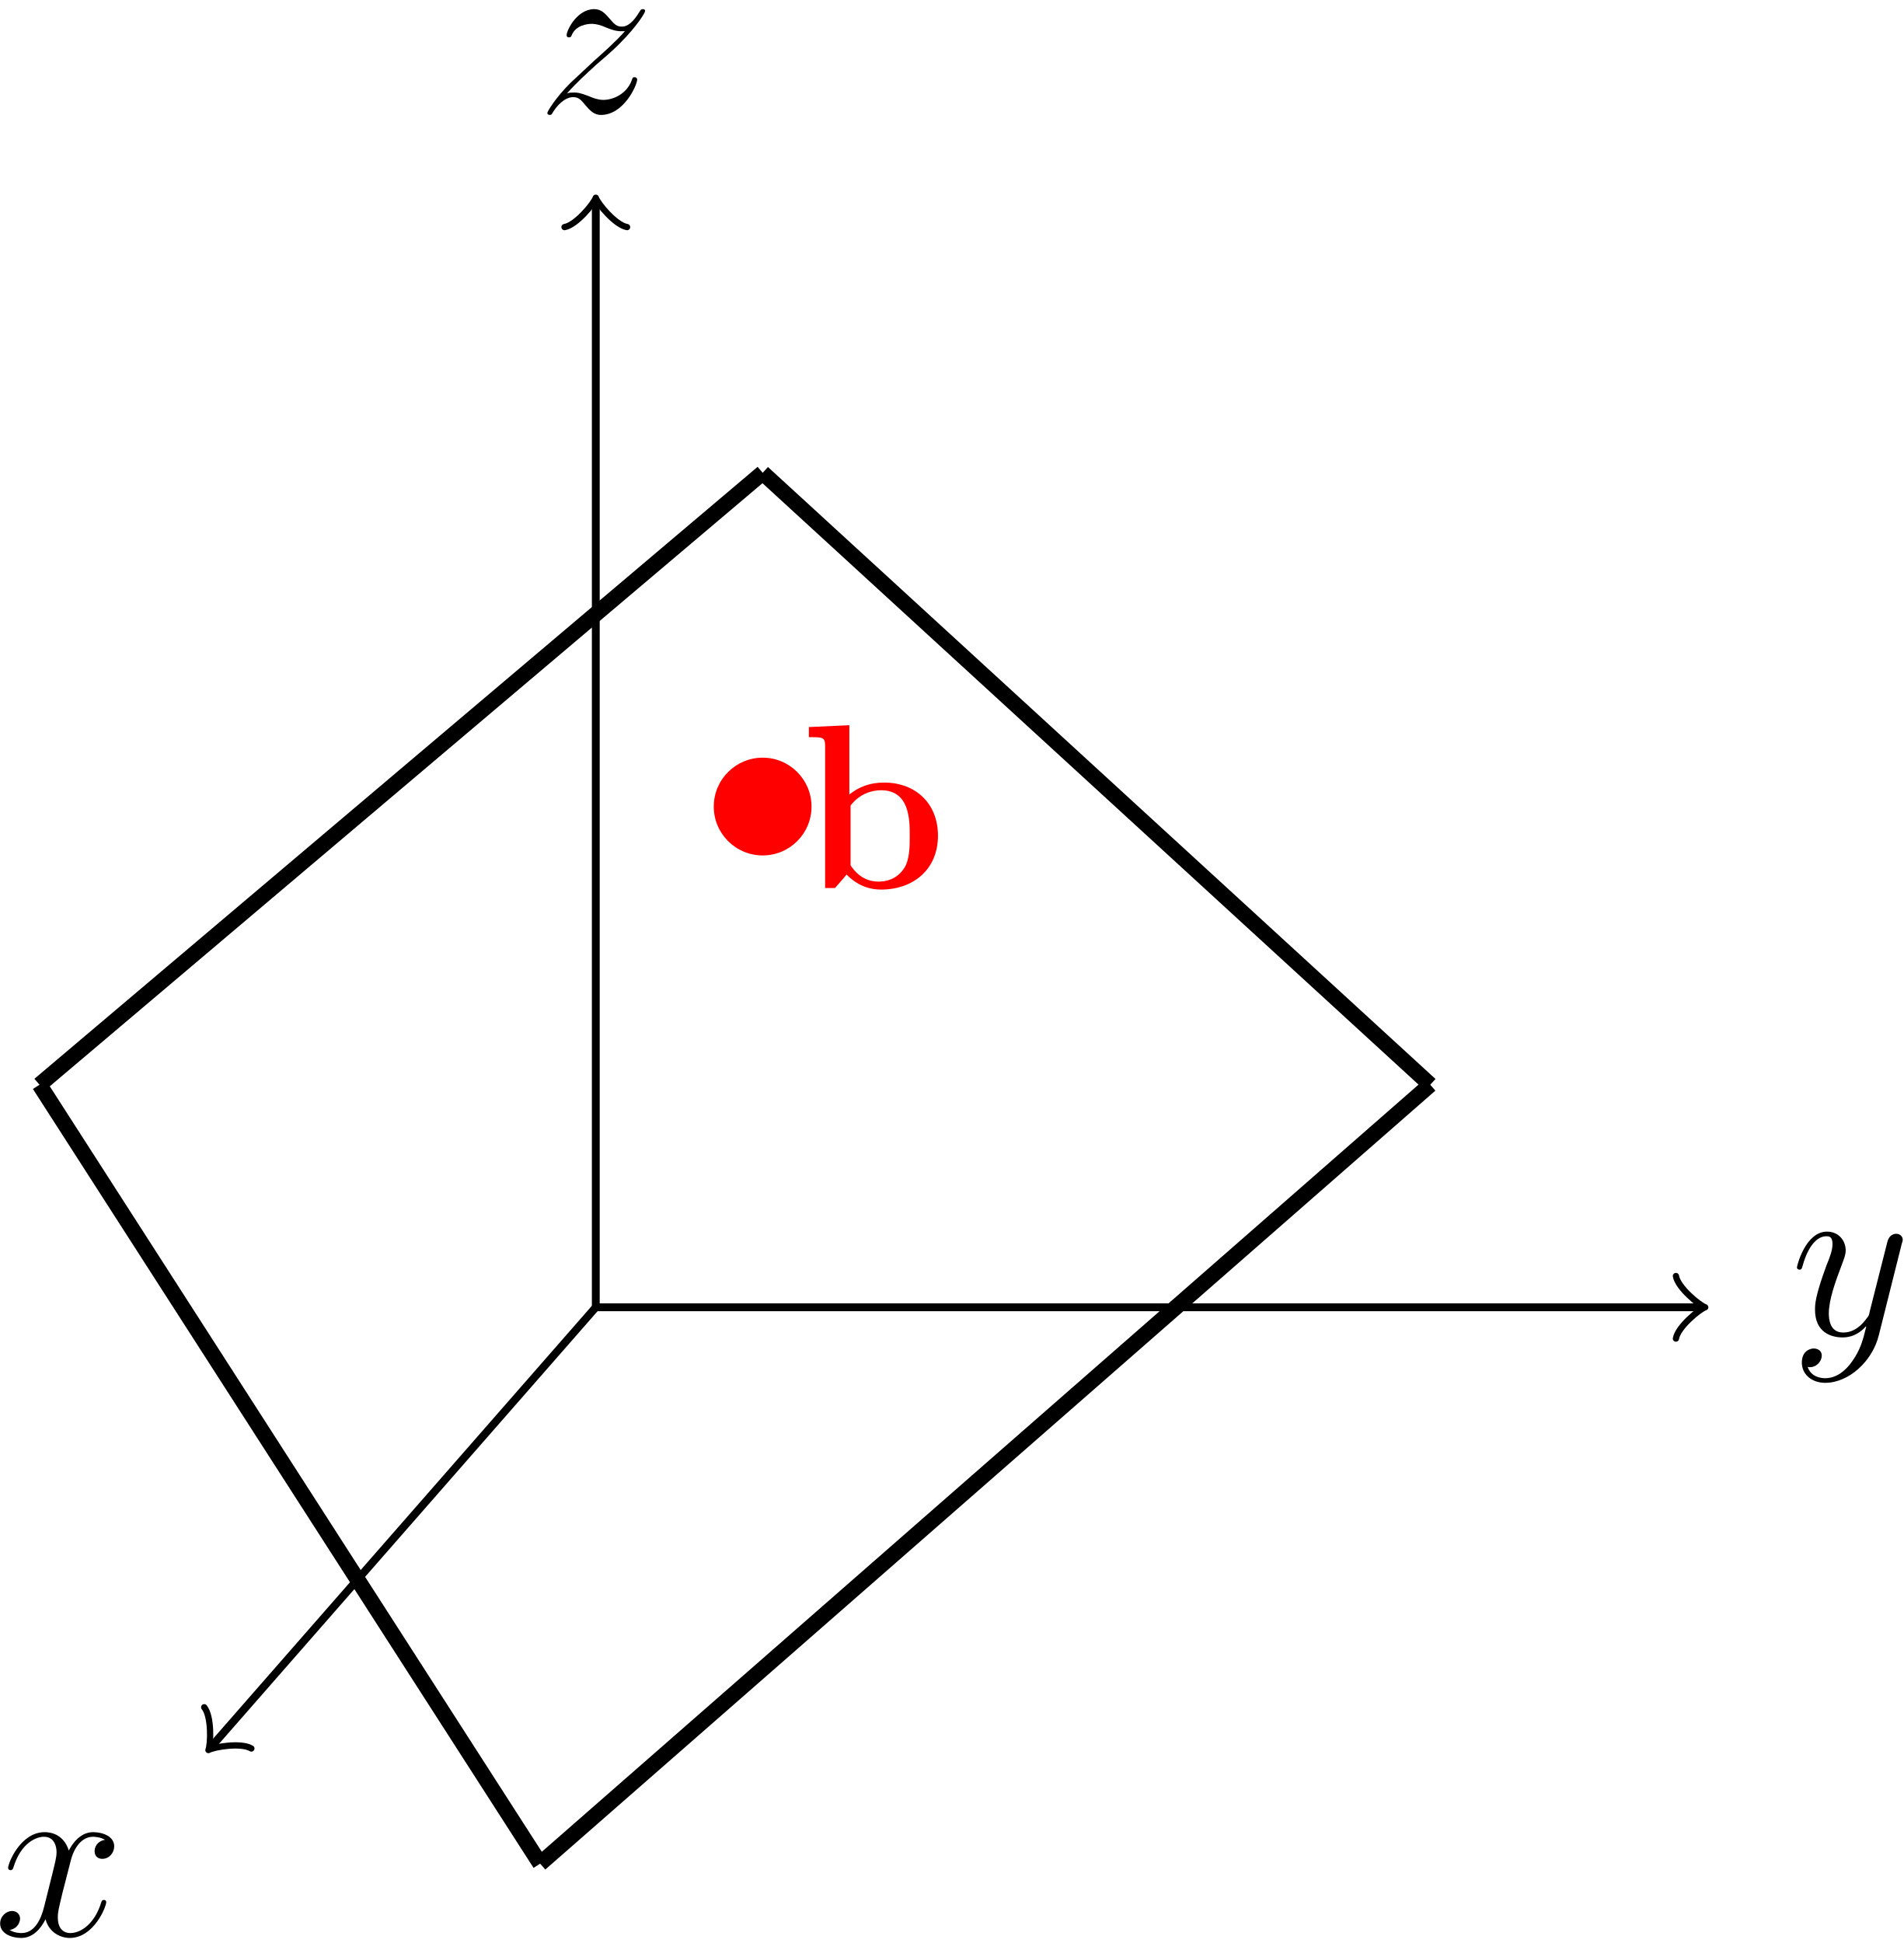
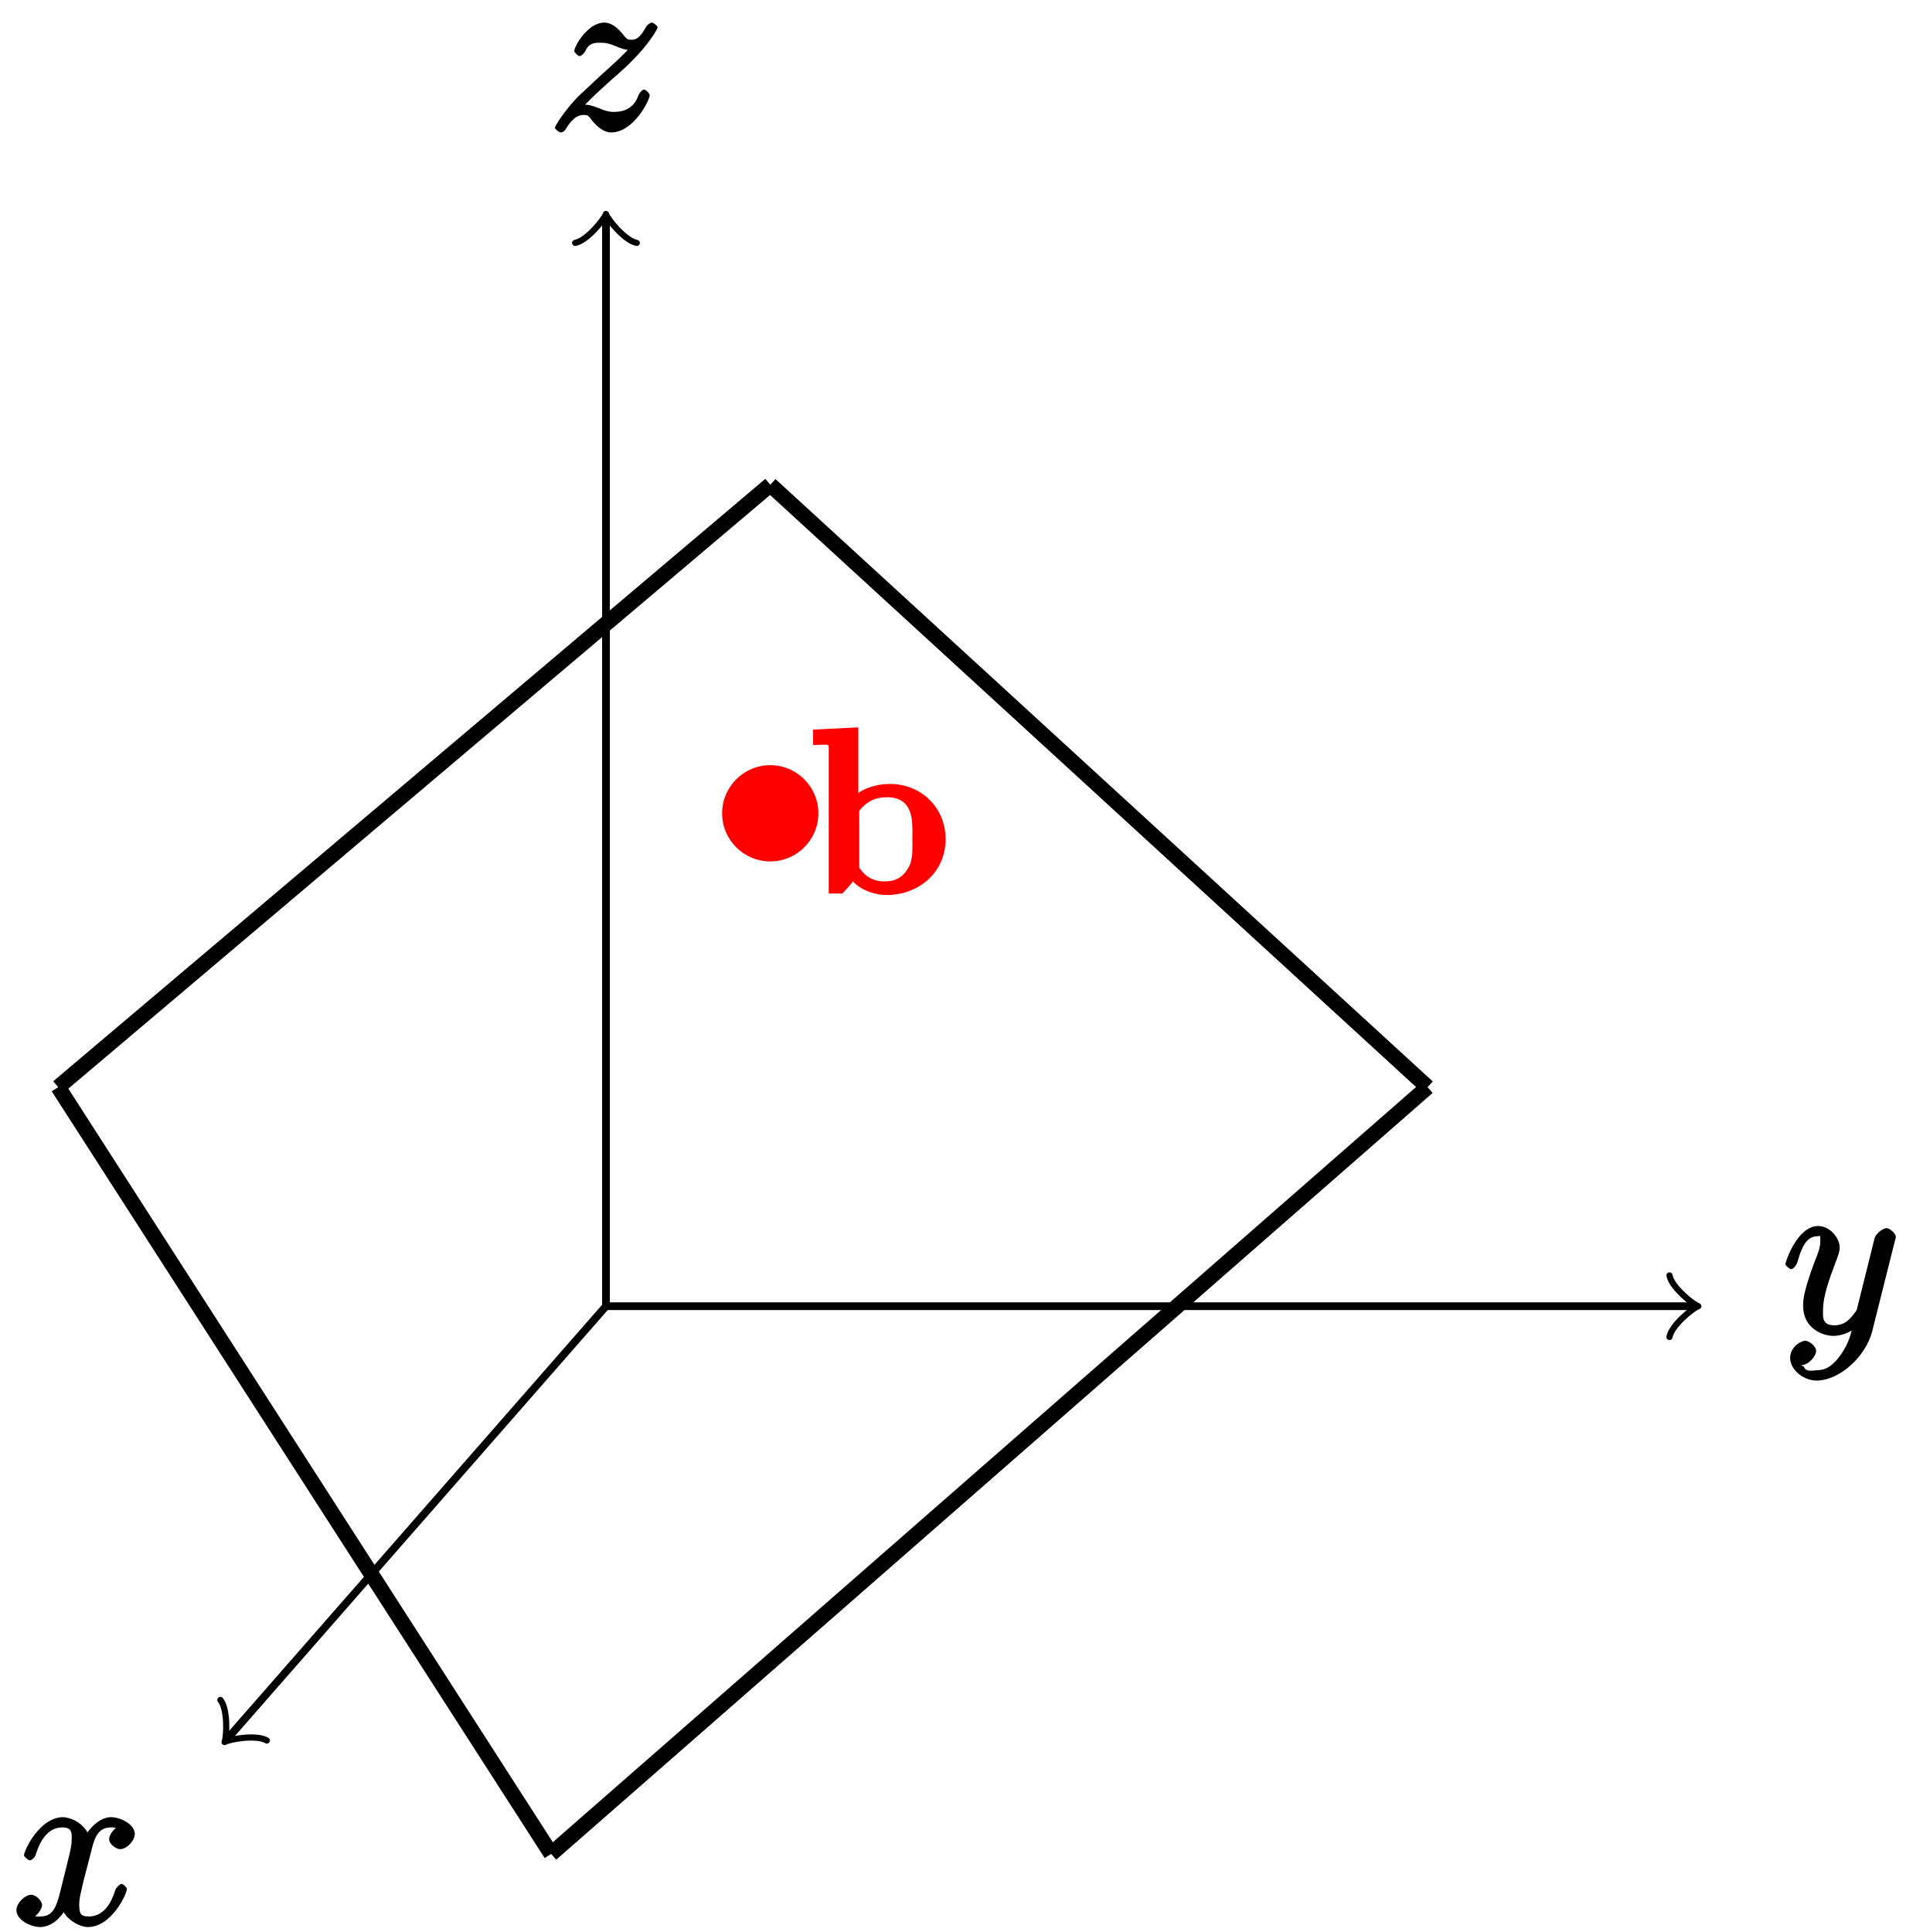
- <svg xmlns="http://www.w3.org/2000/svg" xmlns:xlink="http://www.w3.org/1999/xlink" width="97pt" height="99pt" viewBox="0 0 97 99" version="1.1">
+ <svg xmlns="http://www.w3.org/2000/svg" xmlns:xlink="http://www.w3.org/1999/xlink" width="99pt" height="100pt" viewBox="0 0 99 100" version="1.1">
  <defs>
    <g>
      <symbol overflow="visible" id="glyph0-0">
        <path style="stroke:none;" d="" />
      </symbol>
      <symbol overflow="visible" id="glyph0-1">
-         <path style="stroke:none;" d="M 3.141 1.344 C 2.828 1.797 2.359 2.203 1.766 2.203 C 1.625 2.203 1.047 2.172 0.875 1.625 C 0.906 1.641 0.969 1.641 0.984 1.641 C 1.344 1.641 1.594 1.328 1.594 1.047 C 1.594 0.781 1.359 0.688 1.188 0.688 C 0.984 0.688 0.578 0.828 0.578 1.406 C 0.578 2.016 1.094 2.438 1.766 2.438 C 2.969 2.438 4.172 1.344 4.5 0.016 L 5.672 -4.656 C 5.688 -4.703 5.719 -4.781 5.719 -4.859 C 5.719 -5.031 5.562 -5.156 5.391 -5.156 C 5.281 -5.156 5.031 -5.109 4.938 -4.75 L 4.047 -1.234 C 4 -1.016 4 -0.984 3.891 -0.859 C 3.656 -0.531 3.266 -0.125 2.688 -0.125 C 2.016 -0.125 1.953 -0.781 1.953 -1.094 C 1.953 -1.781 2.281 -2.703 2.609 -3.562 C 2.734 -3.906 2.812 -4.078 2.812 -4.312 C 2.812 -4.812 2.453 -5.266 1.859 -5.266 C 0.766 -5.266 0.328 -3.531 0.328 -3.438 C 0.328 -3.391 0.375 -3.328 0.453 -3.328 C 0.562 -3.328 0.578 -3.375 0.625 -3.547 C 0.906 -4.547 1.359 -5.031 1.828 -5.031 C 1.938 -5.031 2.141 -5.031 2.141 -4.641 C 2.141 -4.328 2.016 -3.984 1.828 -3.531 C 1.25 -1.953 1.25 -1.562 1.25 -1.281 C 1.25 -0.141 2.062 0.125 2.656 0.125 C 3 0.125 3.438 0.016 3.844 -0.438 L 3.859 -0.422 C 3.688 0.281 3.562 0.75 3.141 1.344 Z M 3.141 1.344 " />
+         <path style="stroke:none;" d="M 3.031 1.094 C 2.703 1.547 2.359 1.906 1.766 1.906 C 1.625 1.906 1.203 2.031 1.109 1.703 C 0.906 1.641 0.969 1.641 0.984 1.641 C 1.344 1.641 1.75 1.188 1.75 0.906 C 1.75 0.641 1.359 0.375 1.188 0.375 C 0.984 0.375 0.406 0.688 0.406 1.266 C 0.406 1.875 1.094 2.438 1.766 2.438 C 2.969 2.438 4.328 1.188 4.656 -0.125 L 5.828 -4.797 C 5.844 -4.859 5.875 -4.922 5.875 -5 C 5.875 -5.172 5.562 -5.453 5.391 -5.453 C 5.281 -5.453 4.859 -5.25 4.766 -4.891 L 3.891 -1.375 C 3.828 -1.156 3.875 -1.25 3.781 -1.109 C 3.531 -0.781 3.266 -0.422 2.688 -0.422 C 2.016 -0.422 2.109 -0.922 2.109 -1.25 C 2.109 -1.922 2.438 -2.844 2.766 -3.703 C 2.891 -4.047 2.969 -4.219 2.969 -4.453 C 2.969 -4.953 2.453 -5.562 1.859 -5.562 C 0.766 -5.562 0.156 -3.688 0.156 -3.578 C 0.156 -3.531 0.375 -3.328 0.453 -3.328 C 0.562 -3.328 0.734 -3.531 0.781 -3.688 C 1.062 -4.703 1.359 -5.031 1.828 -5.031 C 1.938 -5.031 1.969 -5.172 1.969 -4.781 C 1.969 -4.469 1.844 -4.125 1.656 -3.672 C 1.078 -2.109 1.078 -1.703 1.078 -1.422 C 1.078 -0.281 2.062 0.125 2.656 0.125 C 3 0.125 3.531 -0.031 3.844 -0.344 L 3.688 -0.516 C 3.516 0.141 3.438 0.5 3.031 1.094 Z M 3.031 1.094 " />
      </symbol>
      <symbol overflow="visible" id="glyph0-2">
-         <path style="stroke:none;" d="M 1.516 -0.969 C 2.031 -1.547 2.453 -1.922 3.047 -2.469 C 3.766 -3.078 4.078 -3.375 4.25 -3.562 C 5.078 -4.391 5.5 -5.078 5.5 -5.172 C 5.5 -5.266 5.406 -5.266 5.375 -5.266 C 5.297 -5.266 5.266 -5.219 5.219 -5.141 C 4.906 -4.625 4.625 -4.375 4.312 -4.375 C 4.062 -4.375 3.938 -4.484 3.703 -4.766 C 3.453 -5.062 3.25 -5.266 2.906 -5.266 C 2.031 -5.266 1.5 -4.188 1.5 -3.938 C 1.5 -3.891 1.516 -3.828 1.625 -3.828 C 1.719 -3.828 1.734 -3.875 1.766 -3.953 C 1.969 -4.438 2.547 -4.516 2.766 -4.516 C 3.031 -4.516 3.266 -4.438 3.516 -4.328 C 3.969 -4.141 4.156 -4.141 4.281 -4.141 C 4.359 -4.141 4.406 -4.141 4.469 -4.141 C 4.078 -3.688 3.438 -3.109 2.891 -2.625 L 1.688 -1.5 C 0.953 -0.766 0.516 -0.062 0.516 0.031 C 0.516 0.094 0.578 0.125 0.641 0.125 C 0.719 0.125 0.734 0.109 0.812 -0.031 C 1 -0.328 1.391 -0.781 1.828 -0.781 C 2.078 -0.781 2.203 -0.688 2.438 -0.391 C 2.672 -0.125 2.875 0.125 3.25 0.125 C 4.422 0.125 5.094 -1.406 5.094 -1.672 C 5.094 -1.719 5.078 -1.797 4.953 -1.797 C 4.859 -1.797 4.859 -1.75 4.812 -1.625 C 4.547 -0.922 3.844 -0.641 3.375 -0.641 C 3.125 -0.641 2.891 -0.719 2.641 -0.828 C 2.156 -1.016 2.031 -1.016 1.875 -1.016 C 1.75 -1.016 1.625 -1.016 1.516 -0.969 Z M 1.516 -0.969 " />
+         <path style="stroke:none;" d="M 1.625 -1 C 2.141 -1.594 2.562 -1.953 3.156 -2.5 C 3.875 -3.125 4.188 -3.422 4.344 -3.594 C 5.188 -4.422 5.656 -5.219 5.656 -5.312 C 5.656 -5.422 5.406 -5.562 5.375 -5.562 C 5.297 -5.562 5.156 -5.469 5.094 -5.391 C 4.797 -4.875 4.625 -4.672 4.312 -4.672 C 4.062 -4.672 4.047 -4.734 3.812 -5.016 C 3.562 -5.312 3.25 -5.562 2.906 -5.562 C 2.031 -5.562 1.344 -4.328 1.344 -4.078 C 1.344 -4.047 1.516 -3.828 1.625 -3.828 C 1.719 -3.828 1.891 -4.016 1.922 -4.094 C 2.125 -4.578 2.547 -4.516 2.766 -4.516 C 3.031 -4.516 3.266 -4.438 3.516 -4.328 C 3.969 -4.141 4.156 -4.141 4.281 -4.141 C 4.359 -4.141 4.406 -4.141 4.469 -4.141 L 4.344 -4.406 C 3.953 -3.938 3.312 -3.359 2.766 -2.875 L 1.562 -1.75 C 0.844 -1.016 0.344 -0.203 0.344 -0.125 C 0.344 -0.047 0.578 0.125 0.641 0.125 C 0.719 0.125 0.844 0.078 0.922 -0.078 C 1.109 -0.375 1.391 -0.781 1.828 -0.781 C 2.078 -0.781 2.078 -0.734 2.312 -0.438 C 2.547 -0.172 2.875 0.125 3.25 0.125 C 4.422 0.125 5.25 -1.547 5.25 -1.812 C 5.25 -1.859 5.078 -2.094 4.953 -2.094 C 4.859 -2.094 4.688 -1.891 4.656 -1.766 C 4.391 -1.062 3.844 -0.938 3.375 -0.938 C 3.125 -0.938 2.891 -1.016 2.641 -1.125 C 2.156 -1.312 2.031 -1.312 1.875 -1.312 C 1.75 -1.312 1.625 -1.312 1.516 -1.266 Z M 1.625 -1 " />
      </symbol>
      <symbol overflow="visible" id="glyph0-3">
-         <path style="stroke:none;" d="M 5.672 -4.875 C 5.281 -4.812 5.141 -4.516 5.141 -4.297 C 5.141 -4 5.359 -3.906 5.531 -3.906 C 5.891 -3.906 6.141 -4.219 6.141 -4.547 C 6.141 -5.047 5.562 -5.266 5.062 -5.266 C 4.344 -5.266 3.938 -4.547 3.828 -4.328 C 3.547 -5.219 2.812 -5.266 2.594 -5.266 C 1.375 -5.266 0.734 -3.703 0.734 -3.438 C 0.734 -3.391 0.781 -3.328 0.859 -3.328 C 0.953 -3.328 0.984 -3.406 1 -3.453 C 1.406 -4.781 2.219 -5.031 2.562 -5.031 C 3.094 -5.031 3.203 -4.531 3.203 -4.25 C 3.203 -3.984 3.125 -3.703 2.984 -3.125 L 2.578 -1.5 C 2.406 -0.781 2.062 -0.125 1.422 -0.125 C 1.359 -0.125 1.062 -0.125 0.812 -0.281 C 1.25 -0.359 1.344 -0.719 1.344 -0.859 C 1.344 -1.094 1.156 -1.25 0.938 -1.25 C 0.641 -1.25 0.328 -0.984 0.328 -0.609 C 0.328 -0.109 0.891 0.125 1.406 0.125 C 1.984 0.125 2.391 -0.328 2.641 -0.828 C 2.828 -0.125 3.438 0.125 3.875 0.125 C 5.094 0.125 5.734 -1.453 5.734 -1.703 C 5.734 -1.766 5.688 -1.812 5.625 -1.812 C 5.516 -1.812 5.5 -1.75 5.469 -1.656 C 5.141 -0.609 4.453 -0.125 3.906 -0.125 C 3.484 -0.125 3.266 -0.438 3.266 -0.922 C 3.266 -1.188 3.312 -1.375 3.5 -2.156 L 3.922 -3.797 C 4.094 -4.5 4.5 -5.031 5.062 -5.031 C 5.078 -5.031 5.422 -5.031 5.672 -4.875 Z M 5.672 -4.875 " />
+         <path style="stroke:none;" d="M 5.672 -5.172 C 5.281 -5.109 4.969 -4.656 4.969 -4.438 C 4.969 -4.141 5.359 -3.906 5.531 -3.906 C 5.891 -3.906 6.297 -4.359 6.297 -4.688 C 6.297 -5.188 5.562 -5.562 5.062 -5.562 C 4.344 -5.562 3.766 -4.703 3.656 -4.469 L 3.984 -4.469 C 3.703 -5.359 2.812 -5.562 2.594 -5.562 C 1.375 -5.562 0.562 -3.844 0.562 -3.578 C 0.562 -3.531 0.781 -3.328 0.859 -3.328 C 0.953 -3.328 1.094 -3.438 1.156 -3.578 C 1.562 -4.922 2.219 -5.031 2.562 -5.031 C 3.094 -5.031 3.031 -4.672 3.031 -4.391 C 3.031 -4.125 2.969 -3.844 2.828 -3.281 L 2.422 -1.641 C 2.234 -0.922 2.062 -0.422 1.422 -0.422 C 1.359 -0.422 1.172 -0.375 0.922 -0.531 L 0.812 -0.281 C 1.25 -0.359 1.5 -0.859 1.5 -1 C 1.5 -1.25 1.156 -1.547 0.938 -1.547 C 0.641 -1.547 0.172 -1.141 0.172 -0.75 C 0.172 -0.25 0.891 0.125 1.406 0.125 C 1.984 0.125 2.5 -0.375 2.75 -0.859 L 2.469 -0.969 C 2.672 -0.266 3.438 0.125 3.875 0.125 C 5.094 0.125 5.891 -1.594 5.891 -1.859 C 5.891 -1.906 5.688 -2.109 5.625 -2.109 C 5.516 -2.109 5.328 -1.906 5.297 -1.812 C 4.969 -0.75 4.453 -0.422 3.906 -0.422 C 3.484 -0.422 3.422 -0.578 3.422 -1.062 C 3.422 -1.328 3.469 -1.516 3.656 -2.312 L 4.078 -3.938 C 4.25 -4.656 4.5 -5.031 5.062 -5.031 C 5.078 -5.031 5.297 -5.062 5.547 -4.906 Z M 5.672 -5.172 " />
      </symbol>
      <symbol overflow="visible" id="glyph1-0">
        <path style="stroke:none;" d="" />
      </symbol>
      <symbol overflow="visible" id="glyph1-1">
-         <path style="stroke:none;" d="M 2.484 -8.297 L 0.422 -8.203 L 0.422 -7.688 C 1.156 -7.688 1.25 -7.688 1.25 -7.219 L 1.25 0 L 1.75 0 C 1.953 -0.234 2.156 -0.453 2.344 -0.688 C 2.953 -0.062 3.609 0.078 4.094 0.078 C 5.734 0.078 7 -0.938 7 -2.672 C 7 -4.297 5.875 -5.375 4.25 -5.375 C 3.531 -5.375 2.969 -5.156 2.484 -4.766 Z M 2.547 -4.203 C 2.969 -4.766 3.578 -4.984 4.094 -4.984 C 5.562 -4.984 5.562 -3.469 5.562 -2.672 C 5.562 -2.141 5.562 -1.453 5.281 -1.016 C 4.906 -0.438 4.344 -0.328 3.969 -0.328 C 3.156 -0.328 2.719 -0.891 2.547 -1.156 Z M 2.547 -4.203 " />
+         <path style="stroke:none;" d="M 2.484 -8.594 L 0.281 -8.484 L 0.281 -7.688 C 1.156 -7.688 1.094 -7.828 1.094 -7.359 L 1.094 0 L 1.797 0 C 2.047 -0.266 2.25 -0.484 2.344 -0.625 C 2.844 -0.094 3.609 0.078 4.094 0.078 C 5.734 0.078 7.141 -1.078 7.141 -2.812 C 7.141 -4.453 5.875 -5.672 4.25 -5.672 C 3.531 -5.672 2.875 -5.406 2.625 -5.203 L 2.625 -8.594 Z M 2.641 -4.234 C 3.062 -4.812 3.578 -4.984 4.094 -4.984 C 5.562 -4.984 5.422 -3.609 5.422 -2.828 C 5.422 -2.281 5.469 -1.703 5.172 -1.266 C 4.812 -0.688 4.344 -0.625 3.969 -0.625 C 3.156 -0.625 2.812 -1.141 2.672 -1.344 L 2.672 -4.297 Z M 2.641 -4.234 " />
      </symbol>
    </g>
  </defs>
  <g id="surface1">
-     <path style="fill:none;stroke-width:0.399;stroke-linecap:butt;stroke-linejoin:miter;stroke:rgb(0%,0%,0%);stroke-opacity:1;stroke-miterlimit:10;" d="M 0.001 -0 L 56.236 -0 " transform="matrix(1,0,0,-1,30.358,66.609)" />
-     <path style="fill:none;stroke-width:0.319;stroke-linecap:round;stroke-linejoin:round;stroke:rgb(0%,0%,0%);stroke-opacity:1;stroke-miterlimit:10;" d="M -1.195 1.593 C -1.097 0.996 0 0.101 0.297 -0 C 0 -0.098 -1.097 -0.996 -1.195 -1.594 " transform="matrix(1,0,0,-1,86.59334,66.609)" />
+     <path style="fill:none;stroke-width:0.399;stroke-linecap:butt;stroke-linejoin:miter;stroke:rgb(0%,0%,0%);stroke-opacity:1;stroke-miterlimit:10;" d="M 0.001 -0 L 56.236 -0 " transform="matrix(1,0,0,-1,31.358,67.609)" />
+     <path style="fill:none;stroke-width:0.319;stroke-linecap:round;stroke-linejoin:round;stroke:rgb(0%,0%,0%);stroke-opacity:1;stroke-miterlimit:10;" d="M -1.195 1.593 C -1.097 0.996 0 0.101 0.297 -0 C 0 -0.098 -1.097 -0.996 -1.195 -1.594 " transform="matrix(1,0,0,-1,87.59334,67.609)" />
    <g style="fill:rgb(0%,0%,0%);fill-opacity:1;">
-       <use xlink:href="#glyph0-1" x="91.236" y="68.02" />
+       <use xlink:href="#glyph0-1" x="92.236" y="69.02" />
    </g>
-     <path style="fill:none;stroke-width:0.399;stroke-linecap:butt;stroke-linejoin:miter;stroke:rgb(0%,0%,0%);stroke-opacity:1;stroke-miterlimit:10;" d="M 0.001 -0 L 0.001 56.234 " transform="matrix(1,0,0,-1,30.358,66.609)" />
-     <path style="fill:none;stroke-width:0.319;stroke-linecap:round;stroke-linejoin:round;stroke:rgb(0%,0%,0%);stroke-opacity:1;stroke-miterlimit:10;" d="M -1.197 1.592 C -1.095 0.995 -0.001 0.1 0.299 -0.001 C -0.001 -0.099 -1.095 -0.997 -1.197 -1.595 " transform="matrix(0,-1,-1,0,30.358,10.37366)" />
+     <path style="fill:none;stroke-width:0.399;stroke-linecap:butt;stroke-linejoin:miter;stroke:rgb(0%,0%,0%);stroke-opacity:1;stroke-miterlimit:10;" d="M 0.001 -0 L 0.001 56.234 " transform="matrix(1,0,0,-1,31.358,67.609)" />
+     <path style="fill:none;stroke-width:0.319;stroke-linecap:round;stroke-linejoin:round;stroke:rgb(0%,0%,0%);stroke-opacity:1;stroke-miterlimit:10;" d="M -1.197 1.592 C -1.095 0.995 -0.001 0.1 0.299 -0.001 C -0.001 -0.099 -1.095 -0.997 -1.197 -1.595 " transform="matrix(0,-1,-1,0,31.358,11.37366)" />
    <g style="fill:rgb(0%,0%,0%);fill-opacity:1;">
-       <use xlink:href="#glyph0-2" x="27.373" y="5.731" />
+       <use xlink:href="#glyph0-2" x="28.373" y="6.731" />
    </g>
-     <path style="fill:none;stroke-width:0.399;stroke-linecap:butt;stroke-linejoin:miter;stroke:rgb(0%,0%,0%);stroke-opacity:1;stroke-miterlimit:10;" d="M 0.001 -0 L -19.542 -22.332 " transform="matrix(1,0,0,-1,30.358,66.609)" />
-     <path style="fill:none;stroke-width:0.319;stroke-linecap:round;stroke-linejoin:round;stroke:rgb(0%,0%,0%);stroke-opacity:1;stroke-miterlimit:10;" d="M -1.196 1.592 C -1.095 0.997 -0 0.102 0.3 0.002 C 0 -0.1 -1.095 -0.996 -1.195 -1.592 " transform="matrix(-0.66017,0.75444,0.75444,0.66017,10.81788,88.94076)" />
+     <path style="fill:none;stroke-width:0.399;stroke-linecap:butt;stroke-linejoin:miter;stroke:rgb(0%,0%,0%);stroke-opacity:1;stroke-miterlimit:10;" d="M 0.001 -0 L -19.542 -22.332 " transform="matrix(1,0,0,-1,31.358,67.609)" />
+     <path style="fill:none;stroke-width:0.319;stroke-linecap:round;stroke-linejoin:round;stroke:rgb(0%,0%,0%);stroke-opacity:1;stroke-miterlimit:10;" d="M -1.196 1.592 C -1.095 0.997 -0 0.102 0.3 0.002 C 0 -0.1 -1.095 -0.996 -1.195 -1.592 " transform="matrix(-0.66017,0.75444,0.75444,0.66017,11.81788,89.94076)" />
    <g style="fill:rgb(0%,0%,0%);fill-opacity:1;">
-       <use xlink:href="#glyph0-3" x="-0.321" y="98.618" />
+       <use xlink:href="#glyph0-3" x="0.679" y="99.618" />
    </g>
-     <path style=" stroke:none;fill-rule:nonzero;fill:rgb(100%,0%,0%);fill-opacity:1;" d="M 41.352 41.098 C 41.352 39.723 40.238 38.605 38.863 38.605 C 37.488 38.605 36.371 39.723 36.371 41.098 C 36.371 42.473 37.488 43.586 38.863 43.586 C 40.238 43.586 41.352 42.473 41.352 41.098 Z M 41.352 41.098 " />
+     <path style=" stroke:none;fill-rule:nonzero;fill:rgb(100%,0%,0%);fill-opacity:1;" d="M 42.352 42.098 C 42.352 40.723 41.238 39.605 39.863 39.605 C 38.488 39.605 37.371 40.723 37.371 42.098 C 37.371 43.473 38.488 44.586 39.863 44.586 C 41.238 44.586 42.352 43.473 42.352 42.098 Z M 42.352 42.098 " />
    <g style="fill:rgb(100%,0%,0%);fill-opacity:1;">
-       <use xlink:href="#glyph1-1" x="40.795" y="45.248" />
+       <use xlink:href="#glyph1-1" x="41.795" y="46.248" />
    </g>
-     <path style="fill:none;stroke-width:0.797;stroke-linecap:butt;stroke-linejoin:miter;stroke:rgb(0%,0%,0%);stroke-opacity:1;stroke-miterlimit:10;" d="M -2.835 -28.348 L -28.346 11.339 " transform="matrix(1,0,0,-1,30.358,66.609)" />
-     <path style="fill:none;stroke-width:0.797;stroke-linecap:butt;stroke-linejoin:miter;stroke:rgb(0%,0%,0%);stroke-opacity:1;stroke-miterlimit:10;" d="M -28.346 11.339 L 8.505 42.519 " transform="matrix(1,0,0,-1,30.358,66.609)" />
-     <path style="fill:none;stroke-width:0.797;stroke-linecap:butt;stroke-linejoin:miter;stroke:rgb(0%,0%,0%);stroke-opacity:1;stroke-miterlimit:10;" d="M 8.505 42.519 L 42.521 11.339 " transform="matrix(1,0,0,-1,30.358,66.609)" />
-     <path style="fill:none;stroke-width:0.797;stroke-linecap:butt;stroke-linejoin:miter;stroke:rgb(0%,0%,0%);stroke-opacity:1;stroke-miterlimit:10;" d="M 42.521 11.339 L -2.835 -28.348 " transform="matrix(1,0,0,-1,30.358,66.609)" />
+     <path style="fill:none;stroke-width:0.797;stroke-linecap:butt;stroke-linejoin:miter;stroke:rgb(0%,0%,0%);stroke-opacity:1;stroke-miterlimit:10;" d="M -2.835 -28.348 L -28.346 11.339 " transform="matrix(1,0,0,-1,31.358,67.609)" />
+     <path style="fill:none;stroke-width:0.797;stroke-linecap:butt;stroke-linejoin:miter;stroke:rgb(0%,0%,0%);stroke-opacity:1;stroke-miterlimit:10;" d="M -28.346 11.339 L 8.505 42.519 " transform="matrix(1,0,0,-1,31.358,67.609)" />
+     <path style="fill:none;stroke-width:0.797;stroke-linecap:butt;stroke-linejoin:miter;stroke:rgb(0%,0%,0%);stroke-opacity:1;stroke-miterlimit:10;" d="M 8.505 42.519 L 42.521 11.339 " transform="matrix(1,0,0,-1,31.358,67.609)" />
+     <path style="fill:none;stroke-width:0.797;stroke-linecap:butt;stroke-linejoin:miter;stroke:rgb(0%,0%,0%);stroke-opacity:1;stroke-miterlimit:10;" d="M 42.521 11.339 L -2.835 -28.348 " transform="matrix(1,0,0,-1,31.358,67.609)" />
  </g>
</svg>
